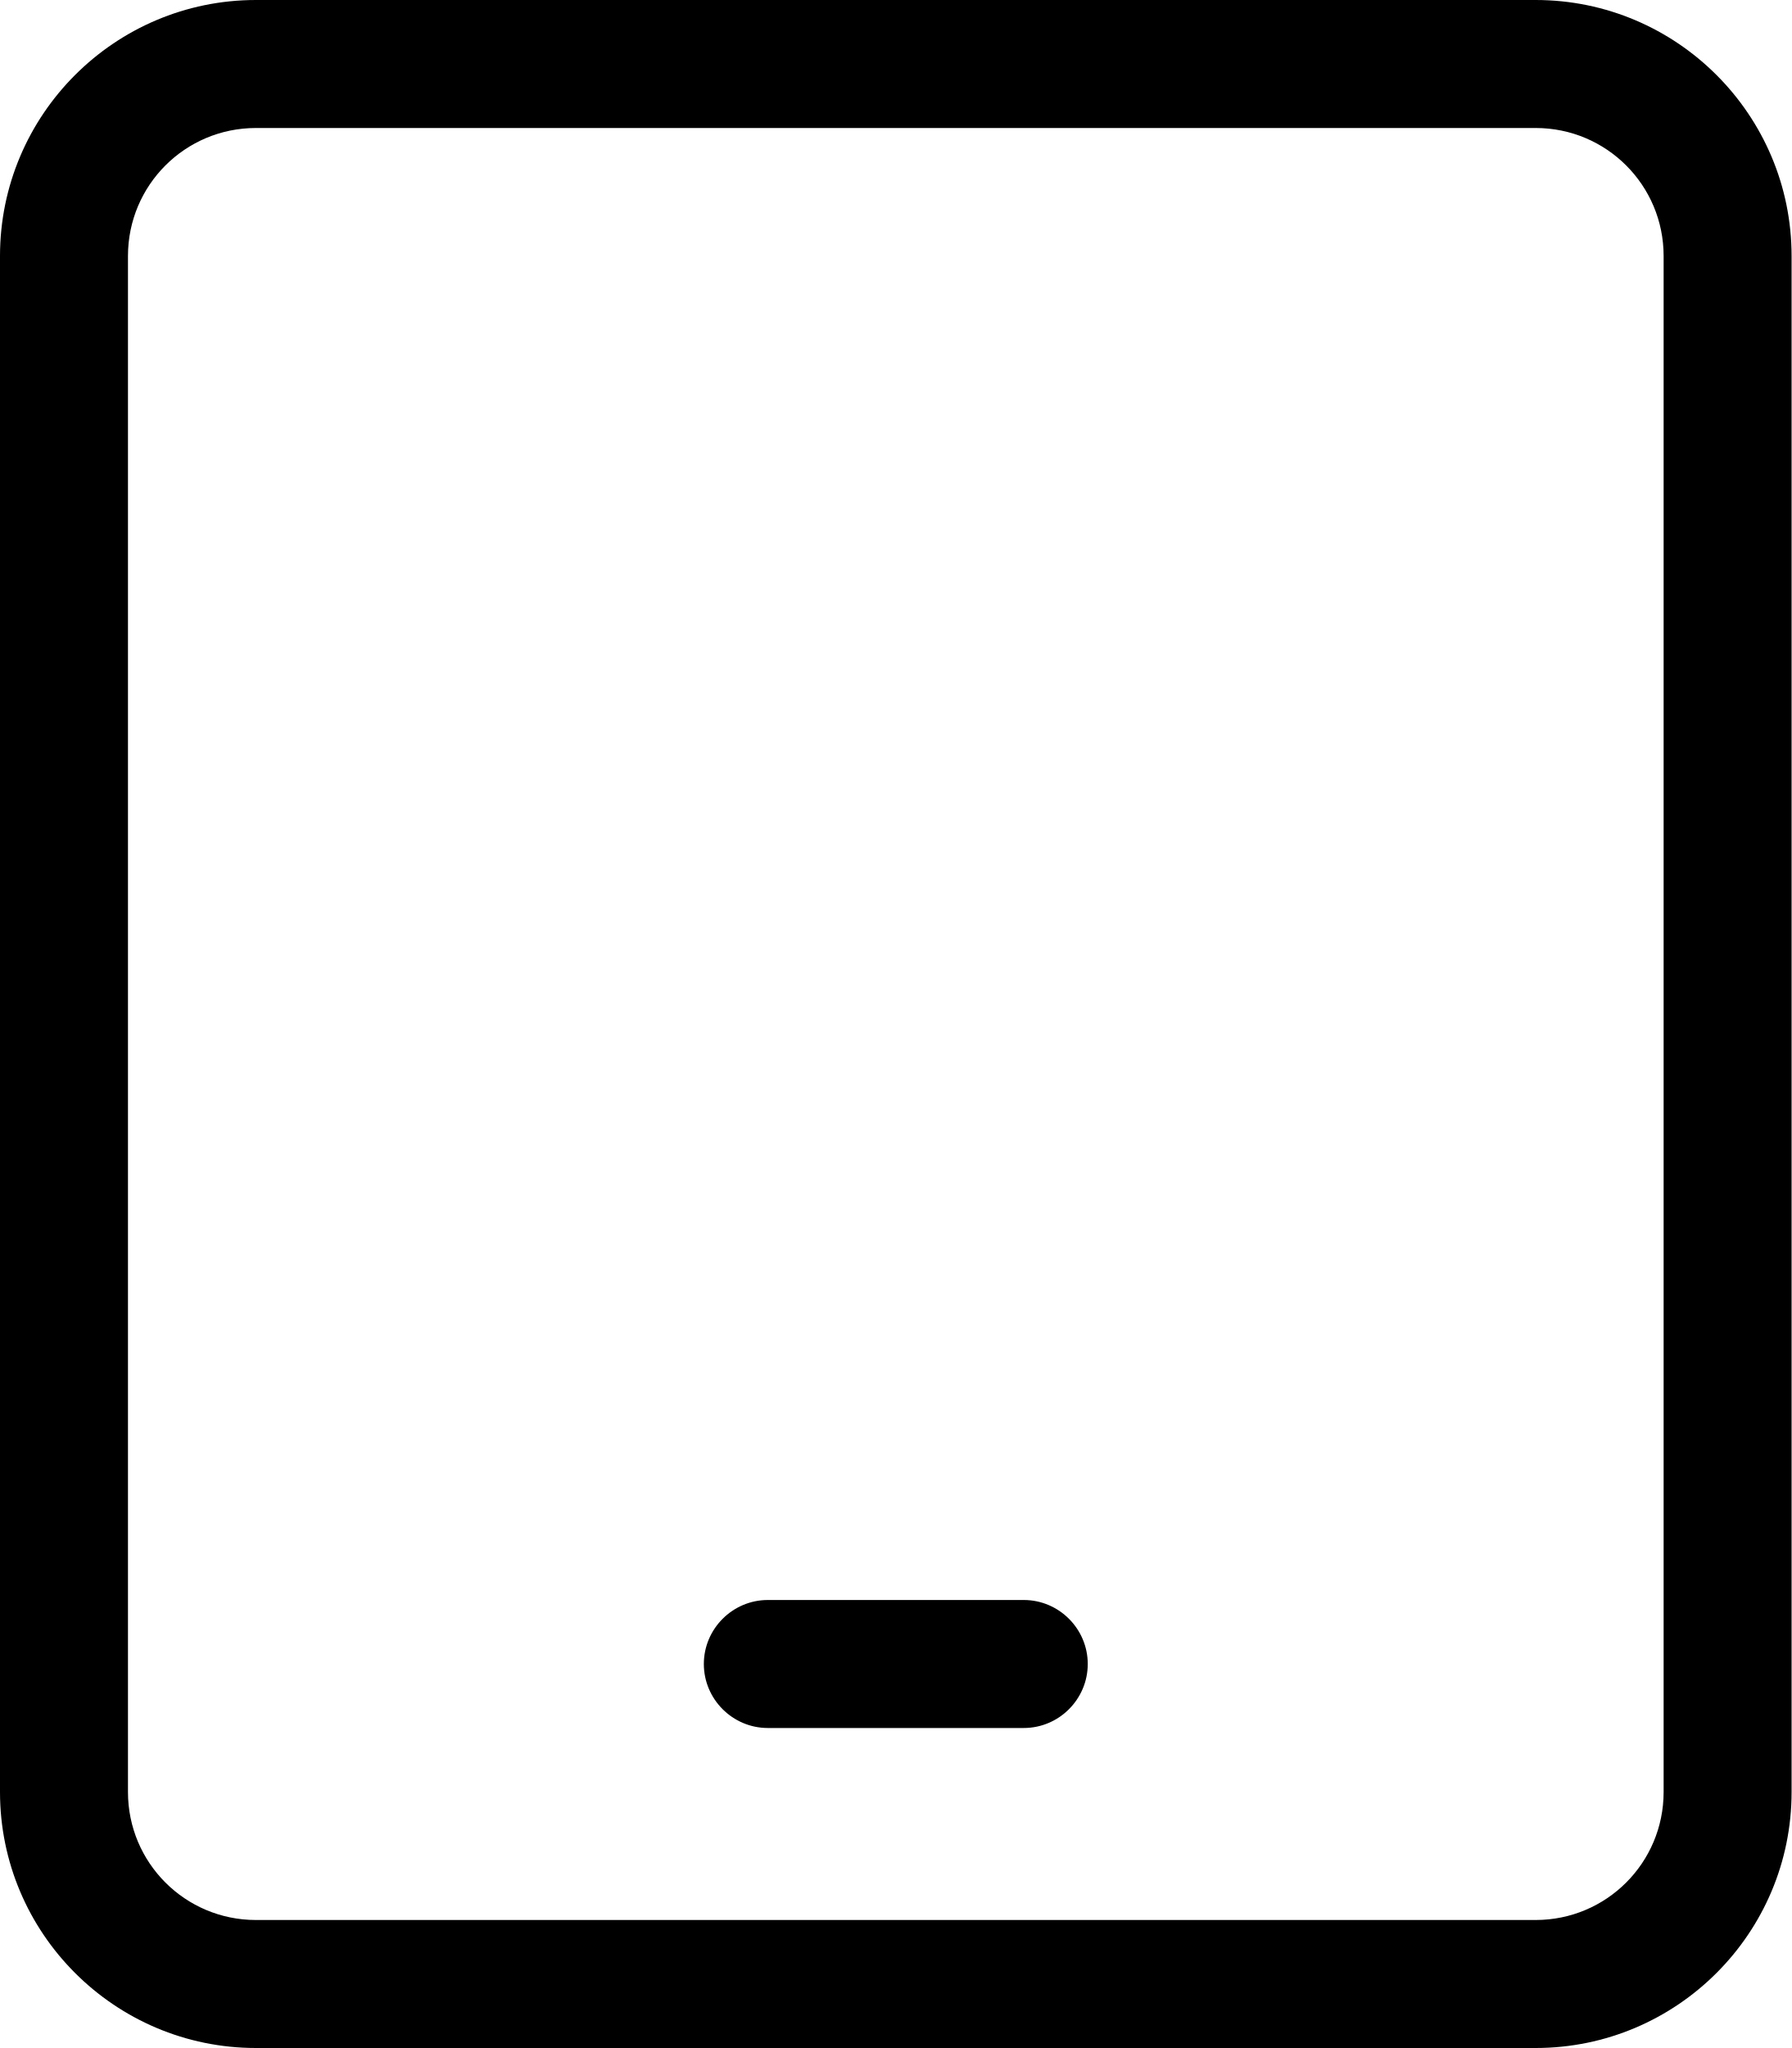
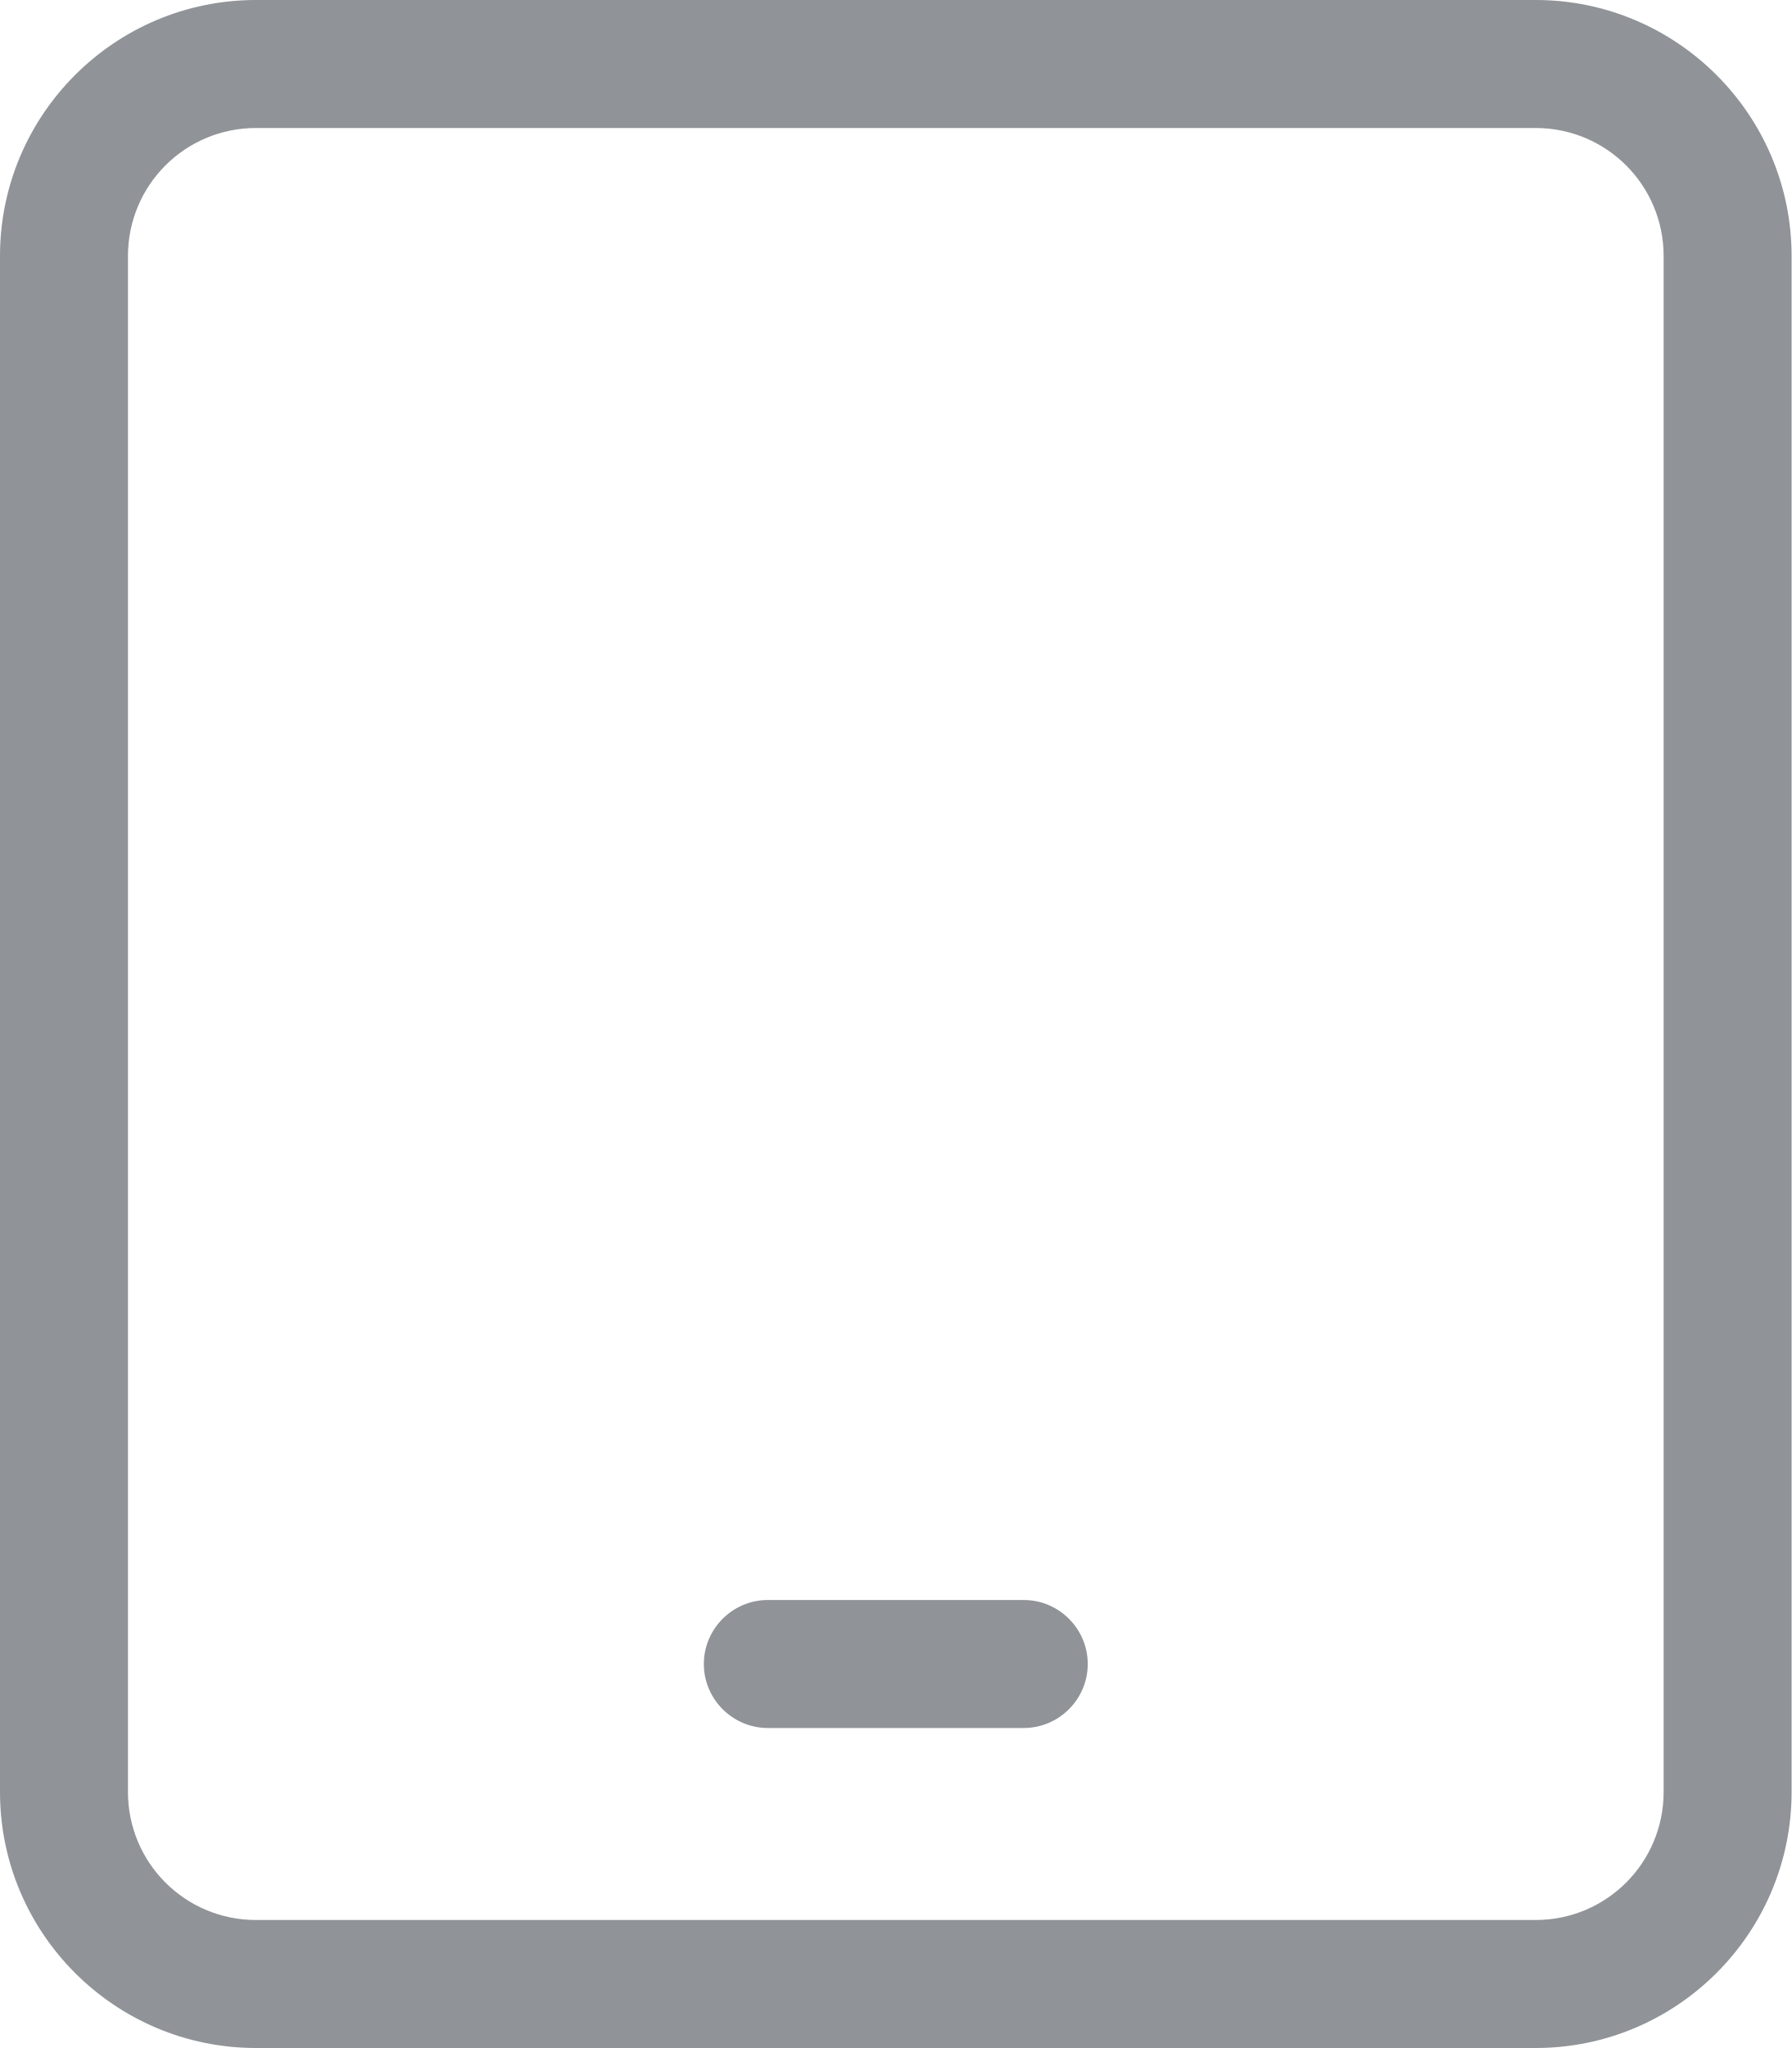
<svg xmlns="http://www.w3.org/2000/svg" width="12.25" height="14" role="img" aria-hidden="true" focusable="false" data-prefix="fal" data-icon="tablet" class="svg-inline--fa fa-tablet" viewBox="0 0 448 512">
-   <path fill="currentColor" d="M64 32C46.3 32 32 46.3 32 64V448c0 17.7 14.3 32 32 32H384c17.7 0 32-14.3 32-32V64c0-17.7-14.3-32-32-32H64zM0 64C0 28.7 28.7 0 64 0H384c35.3 0 64 28.7 64 64V448c0 35.3-28.7 64-64 64H64c-35.3 0-64-28.7-64-64V64zM192 400h64c8.8 0 16 7.2 16 16s-7.2 16-16 16H192c-8.8 0-16-7.2-16-16s7.2-16 16-16z" />
+   <path fill="#909398" d="M64 32C46.3 32 32 46.3 32 64V448c0 17.7 14.3 32 32 32H384c17.7 0 32-14.3 32-32V64c0-17.7-14.3-32-32-32H64zM0 64C0 28.7 28.7 0 64 0H384c35.3 0 64 28.7 64 64V448c0 35.3-28.7 64-64 64H64c-35.3 0-64-28.7-64-64V64zM192 400h64c8.8 0 16 7.2 16 16s-7.2 16-16 16H192c-8.8 0-16-7.2-16-16s7.2-16 16-16z" />
</svg>
